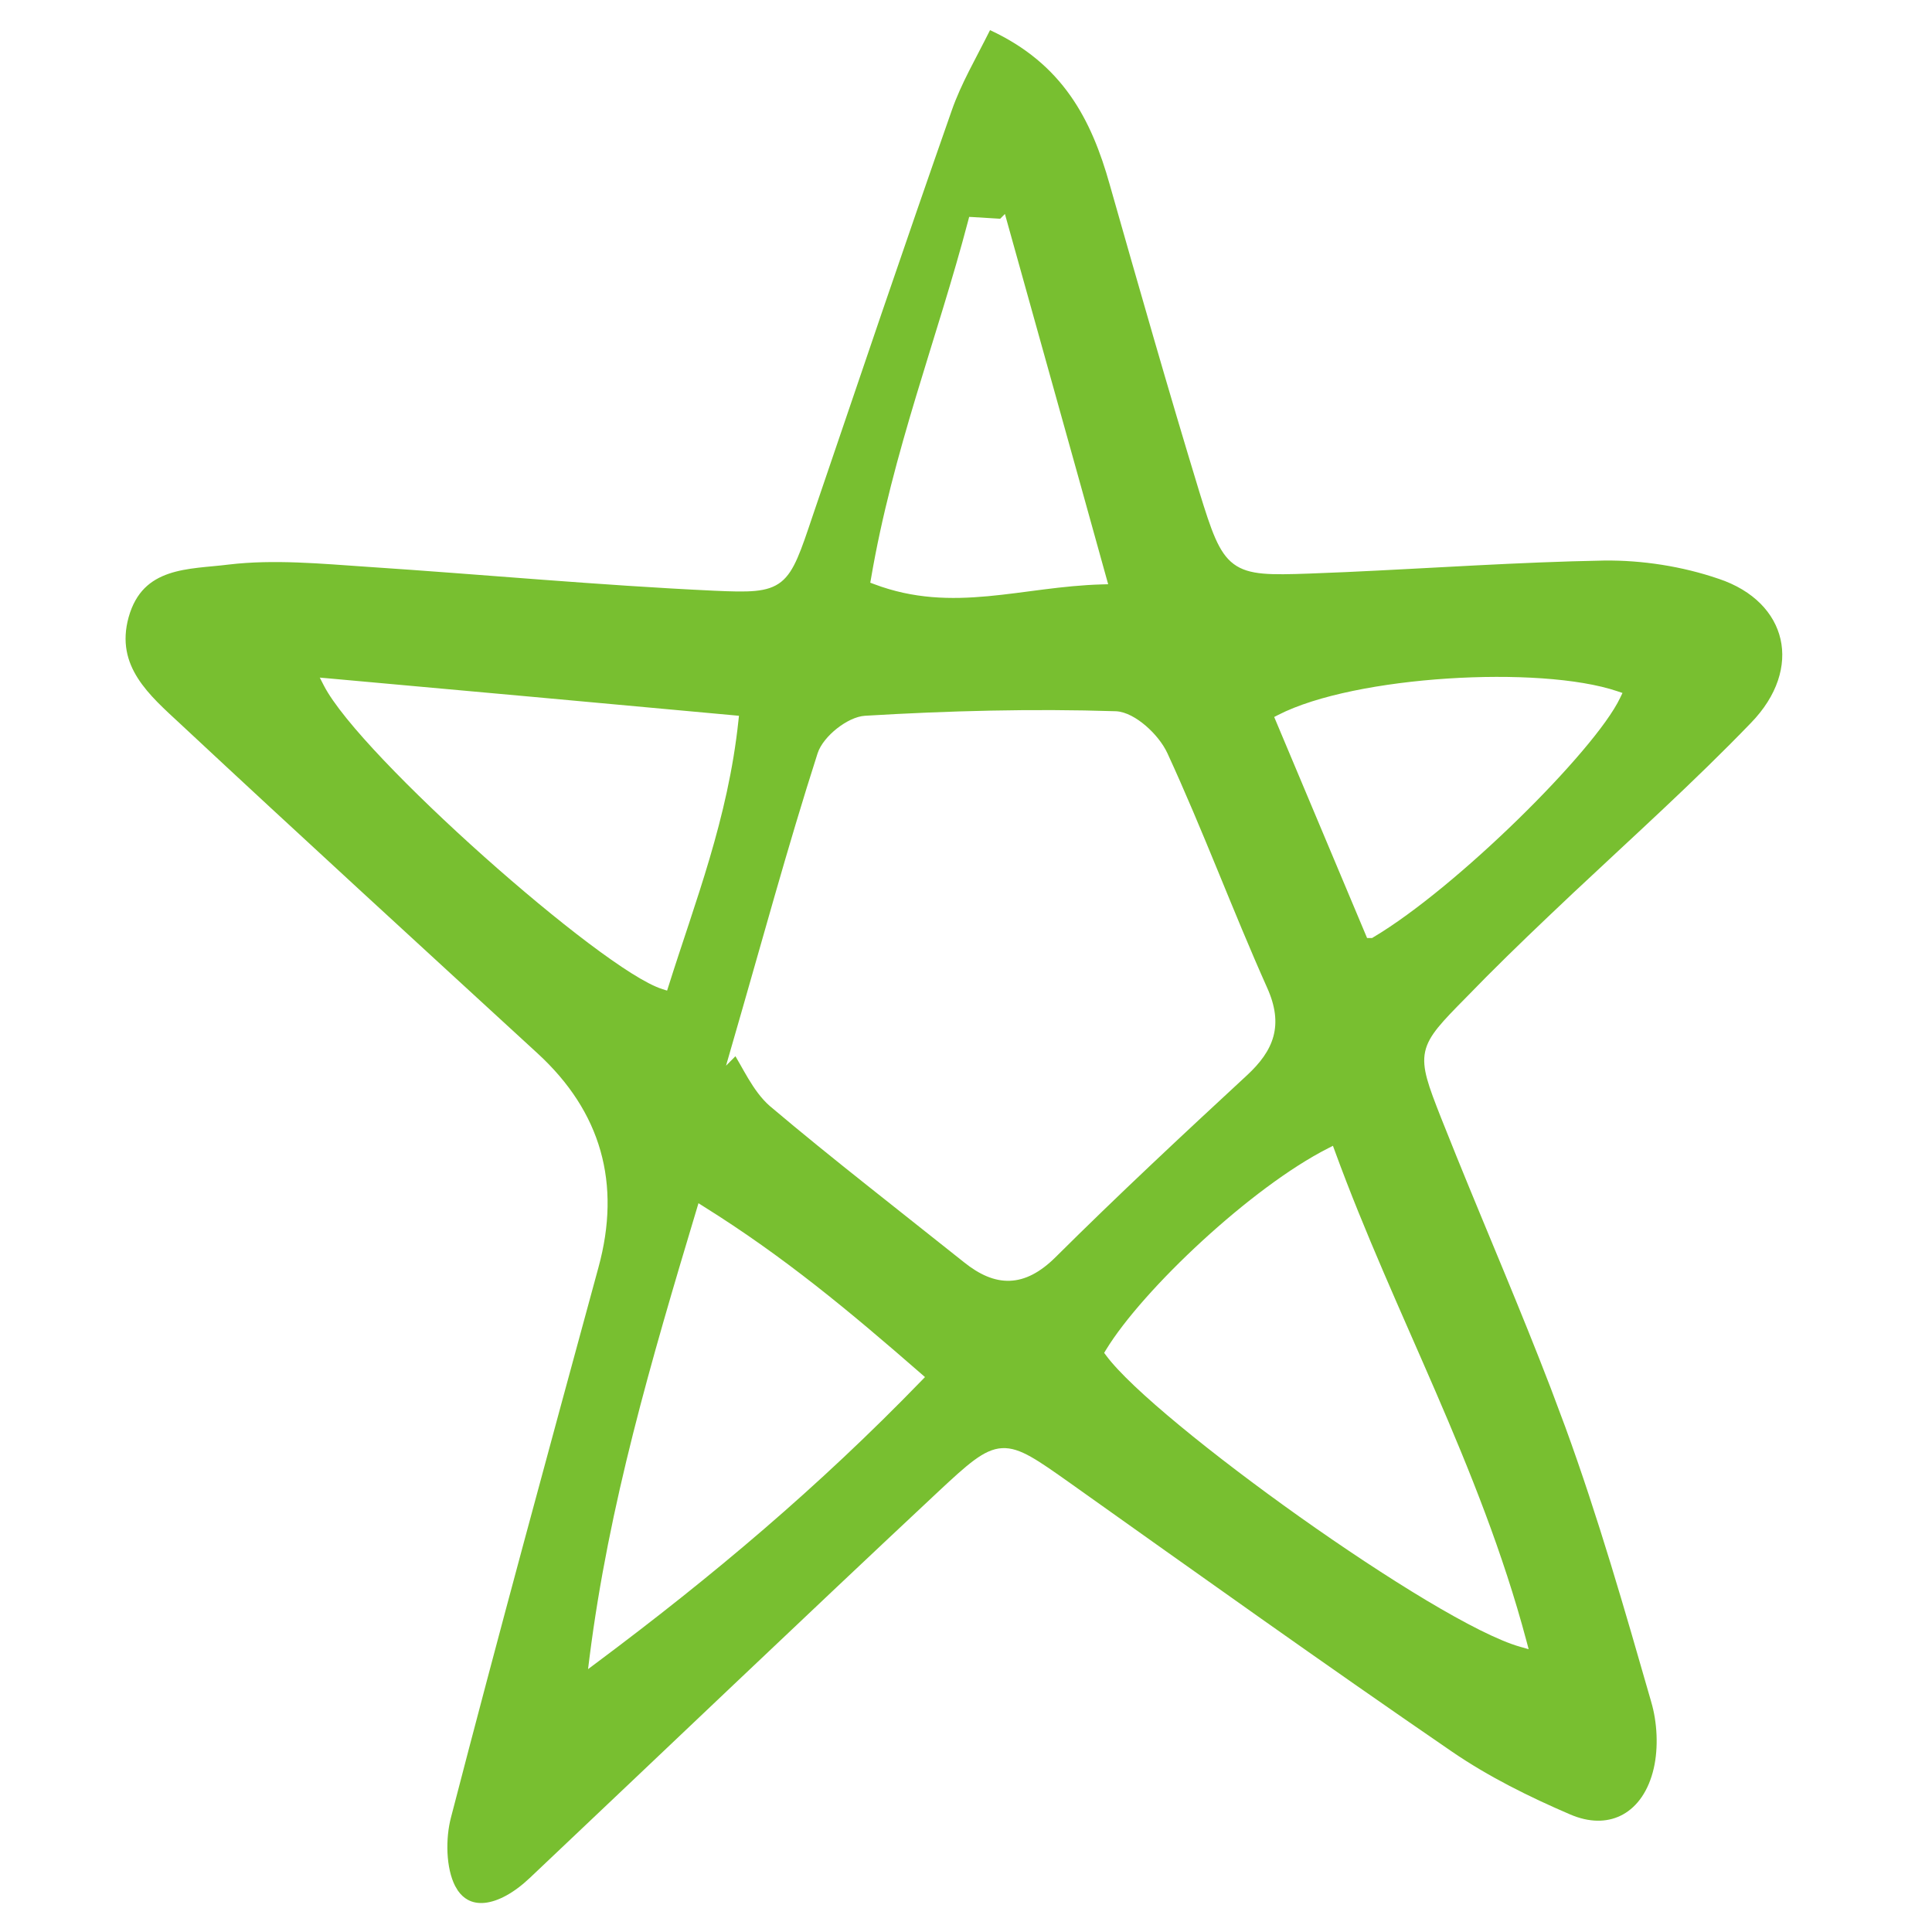
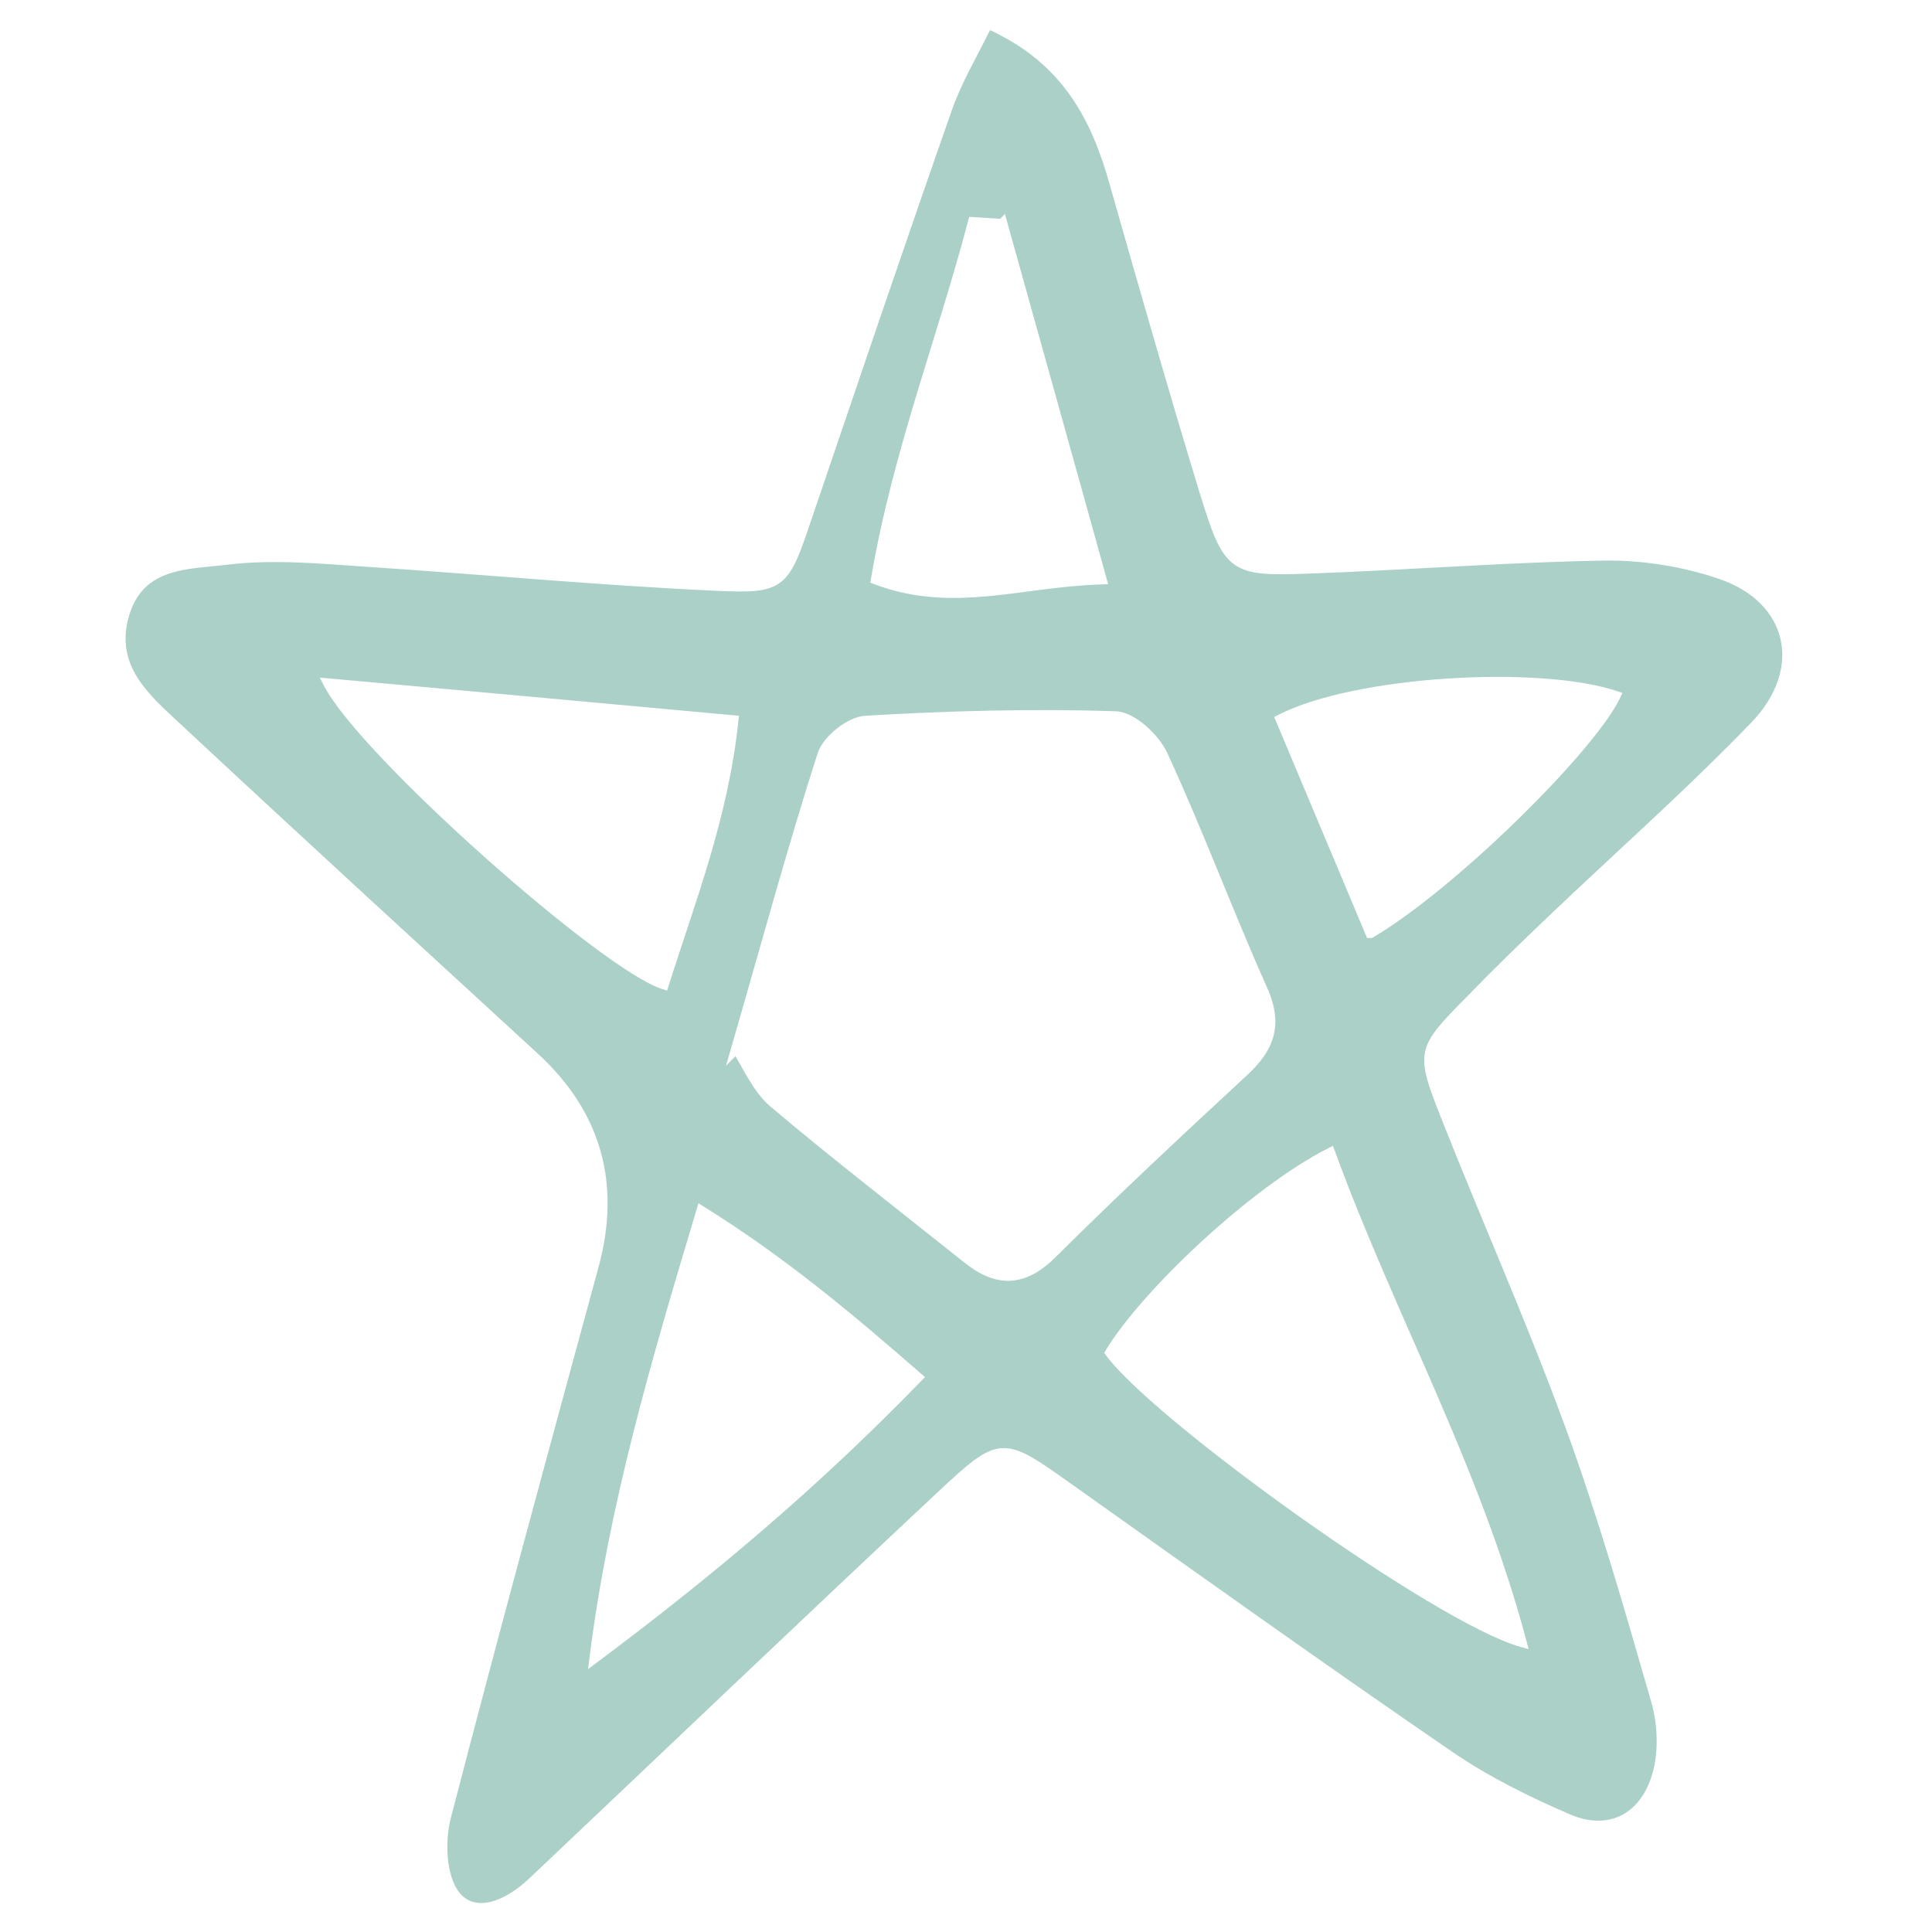
<svg xmlns="http://www.w3.org/2000/svg" width="80" height="80" viewBox="0 0 80 80" fill="none">
-   <path d="M40.995 1.248C43.998 2.639 45.193 4.932 45.955 7.657C47.165 11.91 48.376 16.147 49.661 20.364C49.912 21.177 50.113 21.808 50.323 22.286C50.535 22.766 50.764 23.117 51.085 23.355C51.407 23.595 51.797 23.704 52.292 23.75C52.785 23.795 53.404 23.779 54.197 23.751L55.73 23.689C59.304 23.527 62.856 23.276 66.425 23.211C68.003 23.193 69.656 23.45 71.16 23.965H71.162C72.618 24.451 73.483 25.394 73.728 26.469C73.972 27.544 73.606 28.802 72.497 29.94C70.138 32.386 67.627 34.641 65.147 36.971L64.087 37.975C62.951 39.056 61.814 40.159 60.713 41.299C60.213 41.805 59.826 42.199 59.548 42.543C59.269 42.889 59.086 43.2 59.012 43.545C58.937 43.891 58.976 44.247 59.092 44.674C59.207 45.098 59.405 45.61 59.664 46.27L60.309 47.879C61.61 51.09 62.977 54.258 64.213 57.481L64.819 59.099C66.176 62.821 67.272 66.638 68.371 70.463V70.465C68.623 71.311 68.676 72.358 68.48 73.217C68.265 74.155 67.799 74.804 67.202 75.134C66.645 75.442 65.944 75.488 65.168 75.193L65.012 75.13C63.324 74.405 61.642 73.571 60.131 72.537C54.827 68.901 49.578 65.153 44.327 61.422C43.652 60.944 43.129 60.573 42.693 60.327C42.257 60.081 41.88 59.944 41.494 59.965C41.108 59.985 40.748 60.162 40.341 60.461C39.935 60.759 39.459 61.199 38.843 61.774C33.183 67.072 27.578 72.427 21.938 77.761C21.274 78.389 20.62 78.735 20.078 78.792C19.811 78.82 19.574 78.777 19.372 78.667C19.221 78.585 19.081 78.46 18.96 78.286L18.846 78.095C18.658 77.728 18.555 77.241 18.53 76.727C18.506 76.214 18.559 75.689 18.675 75.253C20.648 67.644 22.715 60.071 24.781 52.48C25.255 50.747 25.285 49.136 24.864 47.652C24.443 46.169 23.573 44.826 22.266 43.624C17.332 39.091 12.38 34.559 7.484 29.99C6.833 29.385 6.155 28.789 5.704 28.079C5.262 27.383 5.045 26.582 5.325 25.562C5.475 25.023 5.708 24.637 5.988 24.355C6.27 24.073 6.61 23.886 6.987 23.757C7.366 23.627 7.78 23.558 8.206 23.508C8.419 23.483 8.632 23.463 8.846 23.443C9.058 23.423 9.271 23.402 9.477 23.376C11.352 23.155 13.283 23.34 15.229 23.472C20.005 23.788 24.782 24.236 29.568 24.46C30.282 24.492 30.836 24.51 31.273 24.468C31.715 24.425 32.06 24.32 32.346 24.093C32.628 23.868 32.831 23.54 33.023 23.1C33.216 22.66 33.408 22.082 33.658 21.34L36.514 12.949C37.47 10.154 38.433 7.361 39.41 4.573C39.797 3.462 40.397 2.447 40.995 1.248ZM28.847 50.074C26.948 56.396 25.211 62.306 24.408 68.648L24.35 69.115L24.727 68.833C29.48 65.284 33.883 61.584 38.155 57.173L38.302 57.022L38.143 56.883C35.144 54.27 32.471 52.042 29.144 49.963L28.922 49.823L28.847 50.074ZM54.993 47.548C53.406 48.352 51.487 49.816 49.78 51.384C48.074 52.951 46.559 54.64 45.79 55.904L45.721 56.019L45.801 56.127C46.315 56.821 47.431 57.86 48.852 59.033C50.278 60.212 52.027 61.539 53.82 62.812C55.614 64.084 57.456 65.304 59.066 66.268C60.671 67.227 62.066 67.944 62.961 68.194L63.298 68.289L63.208 67.95C62.236 64.298 60.872 60.925 59.442 57.616C58.011 54.304 56.516 51.063 55.272 47.657L55.194 47.445L54.993 47.548ZM46.21 29.451C42.739 29.339 39.27 29.432 35.821 29.638C35.446 29.66 35.011 29.885 34.655 30.166C34.299 30.448 33.975 30.823 33.855 31.193C32.607 35.077 31.544 39.02 30.279 43.38L30.063 44.129L30.453 43.736C30.513 43.837 30.574 43.944 30.638 44.057C30.746 44.249 30.862 44.456 30.984 44.66C31.23 45.069 31.517 45.487 31.886 45.807L31.888 45.808C33.202 46.919 34.539 47.998 35.883 49.066L39.916 52.266C40.55 52.775 41.173 53.058 41.815 53.034C42.458 53.011 43.075 52.682 43.7 52.065C46.285 49.494 48.965 46.995 51.646 44.515C52.179 44.018 52.568 43.507 52.729 42.914C52.89 42.317 52.813 41.667 52.474 40.91C51.758 39.309 51.094 37.681 50.424 36.05C49.754 34.42 49.077 32.789 48.34 31.19C48.158 30.795 47.821 30.376 47.443 30.052C47.071 29.732 46.624 29.473 46.214 29.451H46.21ZM13.407 28.381C13.79 29.128 14.71 30.238 15.891 31.481C17.078 32.731 18.546 34.134 20.043 35.469C21.54 36.804 23.068 38.074 24.377 39.06C25.031 39.552 25.633 39.975 26.148 40.3C26.661 40.622 27.102 40.855 27.433 40.959L27.623 41.019L27.684 40.828C28.777 37.357 30.146 33.914 30.577 29.84L30.599 29.639L30.396 29.62C24.718 29.098 19.412 28.612 13.604 28.09L13.242 28.058L13.407 28.381ZM66.97 28.622C65.359 28.078 62.636 27.921 59.941 28.097C57.247 28.272 54.527 28.782 52.926 29.604L52.761 29.689L52.833 29.859C54.043 32.732 55.253 35.622 56.557 38.72L56.608 38.842H56.815L56.861 38.813C58.594 37.785 60.889 35.851 62.873 33.912C63.867 32.941 64.786 31.965 65.522 31.096C66.256 30.231 66.818 29.459 67.086 28.898L67.184 28.694L66.97 28.622ZM41.415 9.058C41.242 9.049 41.068 9.038 40.895 9.026C40.693 9.012 40.49 8.999 40.292 8.989L40.131 8.981L40.09 9.138C39.449 11.577 38.669 13.961 37.934 16.403C37.2 18.842 36.513 21.333 36.065 23.966L36.036 24.128L36.191 24.186C37.832 24.808 39.37 24.829 40.906 24.688C41.672 24.617 42.445 24.506 43.225 24.407C44.008 24.308 44.804 24.222 45.632 24.199L45.887 24.192L45.818 23.945C44.367 18.705 43.026 13.946 41.704 9.191L41.612 8.86L41.415 9.058Z" fill="#78BF30" />
+   <path d="M40.995 1.248C43.998 2.639 45.193 4.932 45.955 7.657C47.165 11.91 48.376 16.147 49.661 20.364C49.912 21.177 50.113 21.808 50.323 22.286C50.535 22.766 50.764 23.117 51.085 23.355C51.407 23.595 51.797 23.704 52.292 23.75C52.785 23.795 53.404 23.779 54.197 23.751L55.73 23.689C59.304 23.527 62.856 23.276 66.425 23.211C68.003 23.193 69.656 23.45 71.16 23.965H71.162C72.618 24.451 73.483 25.394 73.728 26.469C73.972 27.544 73.606 28.802 72.497 29.94C70.138 32.386 67.627 34.641 65.147 36.971L64.087 37.975C62.951 39.056 61.814 40.159 60.713 41.299C60.213 41.805 59.826 42.199 59.548 42.543C59.269 42.889 59.086 43.2 59.012 43.545C58.937 43.891 58.976 44.247 59.092 44.674C59.207 45.098 59.405 45.61 59.664 46.27L60.309 47.879C61.61 51.09 62.977 54.258 64.213 57.481L64.819 59.099C66.176 62.821 67.272 66.638 68.371 70.463V70.465C68.623 71.311 68.676 72.358 68.48 73.217C68.265 74.155 67.799 74.804 67.202 75.134C66.645 75.442 65.944 75.488 65.168 75.193L65.012 75.13C63.324 74.405 61.642 73.571 60.131 72.537C54.827 68.901 49.578 65.153 44.327 61.422C43.652 60.944 43.129 60.573 42.693 60.327C42.257 60.081 41.88 59.944 41.494 59.965C41.108 59.985 40.748 60.162 40.341 60.461C39.935 60.759 39.459 61.199 38.843 61.774C33.183 67.072 27.578 72.427 21.938 77.761C21.274 78.389 20.62 78.735 20.078 78.792C19.811 78.82 19.574 78.777 19.372 78.667C19.221 78.585 19.081 78.46 18.96 78.286L18.846 78.095C18.658 77.728 18.555 77.241 18.53 76.727C18.506 76.214 18.559 75.689 18.675 75.253C20.648 67.644 22.715 60.071 24.781 52.48C25.255 50.747 25.285 49.136 24.864 47.652C24.443 46.169 23.573 44.826 22.266 43.624C17.332 39.091 12.38 34.559 7.484 29.99C6.833 29.385 6.155 28.789 5.704 28.079C5.262 27.383 5.045 26.582 5.325 25.562C5.475 25.023 5.708 24.637 5.988 24.355C6.27 24.073 6.61 23.886 6.987 23.757C7.366 23.627 7.78 23.558 8.206 23.508C8.419 23.483 8.632 23.463 8.846 23.443C9.058 23.423 9.271 23.402 9.477 23.376C11.352 23.155 13.283 23.34 15.229 23.472C20.005 23.788 24.782 24.236 29.568 24.46C30.282 24.492 30.836 24.51 31.273 24.468C31.715 24.425 32.06 24.32 32.346 24.093C32.628 23.868 32.831 23.54 33.023 23.1C33.216 22.66 33.408 22.082 33.658 21.34L36.514 12.949C37.47 10.154 38.433 7.361 39.41 4.573C39.797 3.462 40.397 2.447 40.995 1.248ZM28.847 50.074C26.948 56.396 25.211 62.306 24.408 68.648L24.35 69.115L24.727 68.833C29.48 65.284 33.883 61.584 38.155 57.173L38.302 57.022L38.143 56.883C35.144 54.27 32.471 52.042 29.144 49.963L28.922 49.823L28.847 50.074ZM54.993 47.548C53.406 48.352 51.487 49.816 49.78 51.384C48.074 52.951 46.559 54.64 45.79 55.904L45.721 56.019L45.801 56.127C46.315 56.821 47.431 57.86 48.852 59.033C50.278 60.212 52.027 61.539 53.82 62.812C55.614 64.084 57.456 65.304 59.066 66.268C60.671 67.227 62.066 67.944 62.961 68.194L63.298 68.289L63.208 67.95C62.236 64.298 60.872 60.925 59.442 57.616C58.011 54.304 56.516 51.063 55.272 47.657L55.194 47.445L54.993 47.548ZM46.21 29.451C42.739 29.339 39.27 29.432 35.821 29.638C35.446 29.66 35.011 29.885 34.655 30.166C34.299 30.448 33.975 30.823 33.855 31.193C32.607 35.077 31.544 39.02 30.279 43.38L30.063 44.129L30.453 43.736C30.513 43.837 30.574 43.944 30.638 44.057C30.746 44.249 30.862 44.456 30.984 44.66C31.23 45.069 31.517 45.487 31.886 45.807L31.888 45.808C33.202 46.919 34.539 47.998 35.883 49.066L39.916 52.266C40.55 52.775 41.173 53.058 41.815 53.034C42.458 53.011 43.075 52.682 43.7 52.065C46.285 49.494 48.965 46.995 51.646 44.515C52.179 44.018 52.568 43.507 52.729 42.914C52.89 42.317 52.813 41.667 52.474 40.91C51.758 39.309 51.094 37.681 50.424 36.05C49.754 34.42 49.077 32.789 48.34 31.19C48.158 30.795 47.821 30.376 47.443 30.052C47.071 29.732 46.624 29.473 46.214 29.451H46.21ZM13.407 28.381C13.79 29.128 14.71 30.238 15.891 31.481C17.078 32.731 18.546 34.134 20.043 35.469C21.54 36.804 23.068 38.074 24.377 39.06C25.031 39.552 25.633 39.975 26.148 40.3C26.661 40.622 27.102 40.855 27.433 40.959L27.623 41.019L27.684 40.828C28.777 37.357 30.146 33.914 30.577 29.84L30.599 29.639L30.396 29.62C24.718 29.098 19.412 28.612 13.604 28.09L13.242 28.058L13.407 28.381ZM66.97 28.622C65.359 28.078 62.636 27.921 59.941 28.097C57.247 28.272 54.527 28.782 52.926 29.604L52.761 29.689L52.833 29.859C54.043 32.732 55.253 35.622 56.557 38.72L56.608 38.842H56.815L56.861 38.813C58.594 37.785 60.889 35.851 62.873 33.912C63.867 32.941 64.786 31.965 65.522 31.096C66.256 30.231 66.818 29.459 67.086 28.898L67.184 28.694L66.97 28.622ZM41.415 9.058C41.242 9.049 41.068 9.038 40.895 9.026C40.693 9.012 40.49 8.999 40.292 8.989L40.131 8.981L40.09 9.138C39.449 11.577 38.669 13.961 37.934 16.403C37.2 18.842 36.513 21.333 36.065 23.966L36.036 24.128L36.191 24.186C37.832 24.808 39.37 24.829 40.906 24.688C41.672 24.617 42.445 24.506 43.225 24.407C44.008 24.308 44.804 24.222 45.632 24.199L45.887 24.192L45.818 23.945C44.367 18.705 43.026 13.946 41.704 9.191L41.612 8.86L41.415 9.058Z" fill="#AAD0C8" />
</svg>
